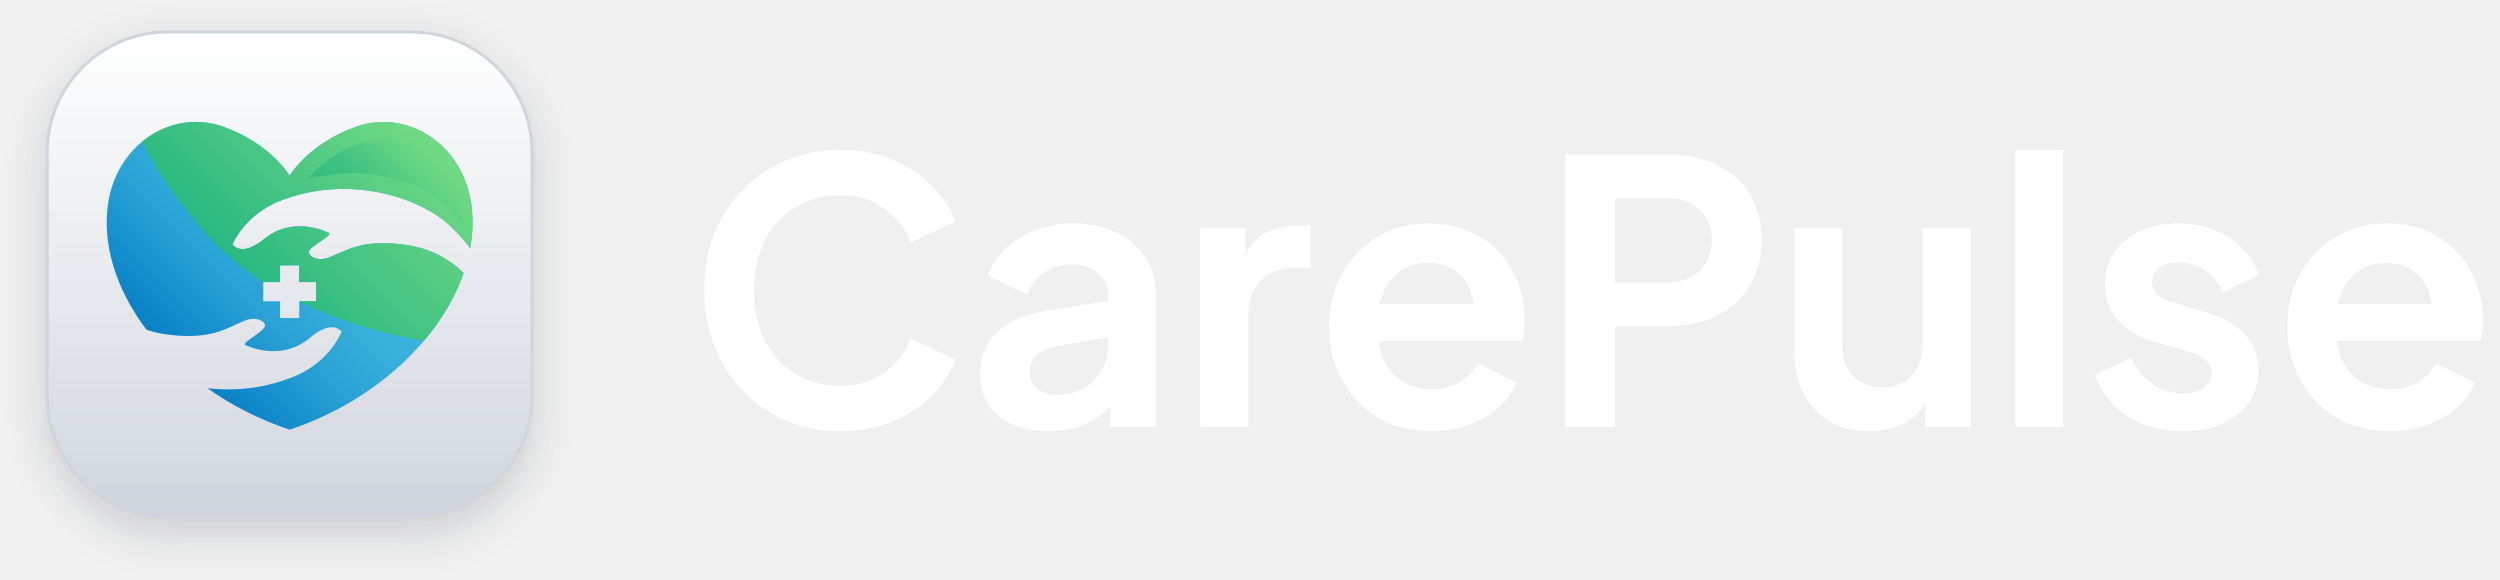
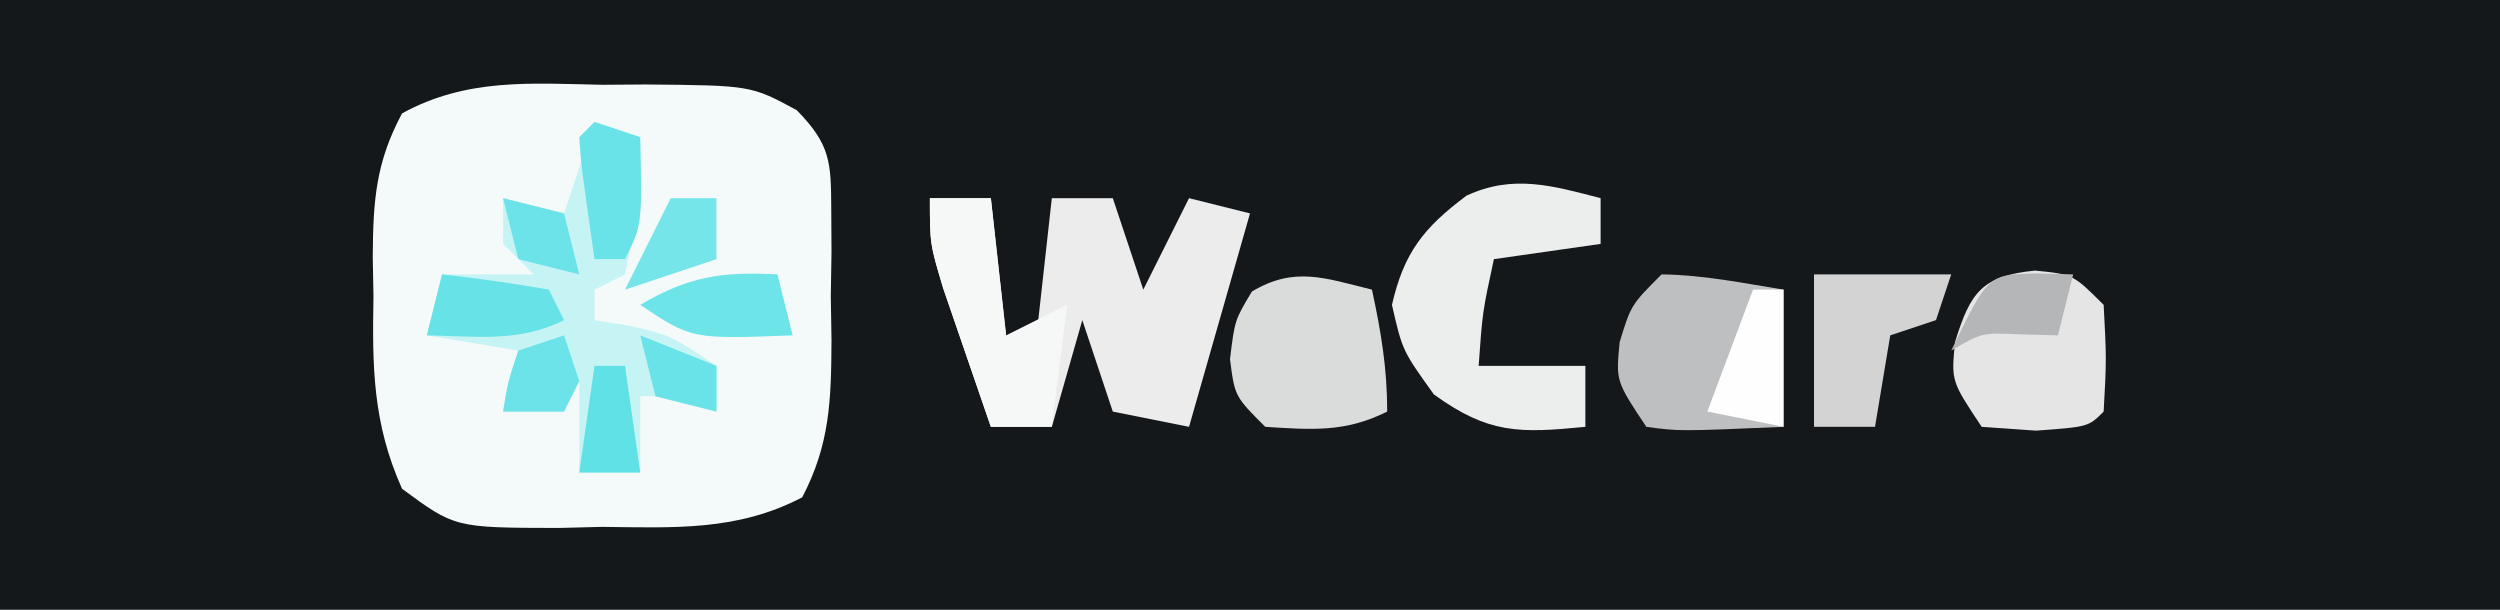
- <svg xmlns="http://www.w3.org/2000/svg" width="164" height="38" viewBox="0 0 164 38" fill="none">
-   <g filter="url(#filter0_dd_4155_249)">
-     <rect x="3.1" y="2.1" width="31.8" height="31.8" rx="7.9" fill="white" />
-     <rect x="3.1" y="2.1" width="31.8" height="31.8" rx="7.9" fill="url(#paint0_linear_4155_249)" />
-     <rect x="3.1" y="2.1" width="31.8" height="31.8" rx="7.9" stroke="#D0D5DD" stroke-width="0.2" />
-     <path d="M18.355 13.183C22.71 11.45 27.474 12.818 29.637 14.913C30.106 15.367 30.504 15.828 30.845 16.285C31.039 15.211 31.055 14.14 30.868 13.105C30.185 9.326 26.619 7.186 23.423 8.291C20.241 9.392 19 11.532 19 11.532C19 11.532 17.759 9.392 14.578 8.291C11.381 7.186 7.816 9.327 7.133 13.105C6.628 15.894 7.584 18.939 9.61 21.63C10.037 21.773 10.485 21.881 10.959 21.943C13.798 22.316 14.818 21.557 16.018 21.049C16.814 20.711 17.413 21.094 17.384 21.363C17.339 21.779 15.769 22.489 16.106 22.639C17.435 23.228 19.072 23.233 20.305 22.18C21.838 20.871 22.411 21.766 22.411 21.766C22.411 21.766 21.65 23.708 19.358 24.672C17.446 25.476 15.442 25.674 13.611 25.468C15.19 26.585 17.003 27.52 19 28.188C24.71 26.278 28.928 22.187 30.415 17.91C29.407 16.916 28.172 16.299 26.699 16.076C23.867 15.647 22.832 16.386 21.623 16.871C20.82 17.193 20.229 16.798 20.263 16.53C20.316 16.115 21.9 15.435 21.566 15.279C20.249 14.663 18.613 14.626 17.358 15.655C15.8 16.933 15.245 16.027 15.245 16.027C15.245 16.027 16.044 14.101 18.355 13.183ZM17.271 18.505H18.371V17.405H19.63V18.505H20.73V19.764H19.63V20.864H18.371V19.764H17.271V18.505Z" fill="url(#paint1_linear_4155_249)" />
-     <path d="M17.271 18.505H18.371V17.405H19.63V18.505H20.73V19.764H19.638C21.26 20.583 24.238 21.803 27.818 22.345C28.996 20.952 29.881 19.443 30.414 17.91C29.407 16.916 28.171 16.3 26.699 16.076C23.867 15.647 22.832 16.386 21.623 16.871C20.82 17.193 20.228 16.798 20.263 16.53C20.316 16.115 21.9 15.435 21.566 15.279C20.249 14.663 18.612 14.626 17.358 15.655C15.8 16.933 15.244 16.027 15.244 16.027C15.244 16.027 16.044 14.101 18.354 13.182C22.71 11.45 27.474 12.818 29.637 14.913C30.106 15.367 30.504 15.827 30.845 16.285C31.039 15.21 31.055 14.14 30.868 13.105C30.184 9.326 26.619 7.185 23.423 8.291C20.241 9.392 19 11.532 19 11.532C19 11.532 17.759 9.392 14.577 8.291C12.752 7.659 10.807 8.088 9.346 9.275C10.032 10.744 10.836 12.117 13.125 14.877C14.987 17.122 17.271 18.505 17.271 18.505Z" fill="url(#paint2_linear_4155_249)" />
-     <path opacity="0.31" d="M27.277 9.649C24.271 8.139 21.169 10.489 20.185 11.73C21.882 11.372 23.367 11.189 25.246 11.584C28.025 12.168 29.065 13.171 30.306 14.654C30.087 11.907 28.352 10.19 27.277 9.649Z" fill="url(#paint3_linear_4155_249)" />
-   </g>
-   <path d="M55.128 28.288C53.848 28.288 52.664 28.056 51.576 27.592C50.504 27.128 49.56 26.48 48.744 25.648C47.944 24.816 47.32 23.84 46.872 22.72C46.424 21.6 46.2 20.376 46.2 19.048C46.2 17.72 46.416 16.496 46.848 15.376C47.296 14.24 47.92 13.264 48.72 12.448C49.536 11.616 50.488 10.976 51.576 10.528C52.664 10.064 53.848 9.832 55.128 9.832C56.408 9.832 57.552 10.048 58.56 10.48C59.584 10.912 60.448 11.488 61.152 12.208C61.856 12.912 62.36 13.688 62.664 14.536L59.736 15.904C59.4 15.008 58.832 14.272 58.032 13.696C57.232 13.104 56.264 12.808 55.128 12.808C54.008 12.808 53.016 13.072 52.152 13.6C51.304 14.128 50.64 14.856 50.16 15.784C49.696 16.712 49.464 17.8 49.464 19.048C49.464 20.296 49.696 21.392 50.16 22.336C50.64 23.264 51.304 23.992 52.152 24.52C53.016 25.048 54.008 25.312 55.128 25.312C56.264 25.312 57.232 25.024 58.032 24.448C58.832 23.856 59.4 23.112 59.736 22.216L62.664 23.584C62.36 24.432 61.856 25.216 61.152 25.936C60.448 26.64 59.584 27.208 58.56 27.64C57.552 28.072 56.408 28.288 55.128 28.288ZM68.776 28.288C67.864 28.288 67.072 28.136 66.4 27.832C65.728 27.528 65.208 27.096 64.84 26.536C64.472 25.96 64.288 25.296 64.288 24.544C64.288 23.824 64.448 23.184 64.768 22.624C65.088 22.048 65.584 21.568 66.256 21.184C66.928 20.8 67.776 20.528 68.8 20.368L73.072 19.672V22.072L69.4 22.696C68.776 22.808 68.312 23.008 68.008 23.296C67.704 23.584 67.552 23.96 67.552 24.424C67.552 24.872 67.72 25.232 68.056 25.504C68.408 25.76 68.84 25.888 69.352 25.888C70.008 25.888 70.584 25.752 71.08 25.48C71.592 25.192 71.984 24.8 72.256 24.304C72.544 23.808 72.688 23.264 72.688 22.672V19.312C72.688 18.752 72.464 18.288 72.016 17.92C71.584 17.536 71.008 17.344 70.288 17.344C69.616 17.344 69.016 17.528 68.488 17.896C67.976 18.248 67.6 18.72 67.36 19.312L64.792 18.064C65.048 17.376 65.448 16.784 65.992 16.288C66.552 15.776 67.208 15.376 67.96 15.088C68.712 14.8 69.528 14.656 70.408 14.656C71.48 14.656 72.424 14.856 73.24 15.256C74.056 15.64 74.688 16.184 75.136 16.888C75.6 17.576 75.832 18.384 75.832 19.312V28H72.856V25.768L73.528 25.72C73.192 26.28 72.792 26.752 72.328 27.136C71.864 27.504 71.336 27.792 70.744 28C70.152 28.192 69.496 28.288 68.776 28.288ZM78.737 28V14.944H81.689V17.848L81.449 17.416C81.753 16.44 82.225 15.76 82.865 15.376C83.521 14.992 84.305 14.8 85.217 14.8H85.985V17.584H84.857C83.961 17.584 83.241 17.864 82.697 18.424C82.153 18.968 81.881 19.736 81.881 20.728V28H78.737ZM93.906 28.288C92.562 28.288 91.386 27.984 90.378 27.376C89.37 26.768 88.586 25.944 88.026 24.904C87.466 23.864 87.186 22.712 87.186 21.448C87.186 20.136 87.466 18.976 88.026 17.968C88.602 16.944 89.378 16.136 90.354 15.544C91.346 14.952 92.45 14.656 93.666 14.656C94.69 14.656 95.586 14.824 96.354 15.16C97.138 15.496 97.802 15.96 98.346 16.552C98.89 17.144 99.306 17.824 99.594 18.592C99.882 19.344 100.026 20.16 100.026 21.04C100.026 21.264 100.01 21.496 99.978 21.736C99.962 21.976 99.922 22.184 99.858 22.36H89.778V19.96H98.082L96.594 21.088C96.738 20.352 96.698 19.696 96.474 19.12C96.266 18.544 95.914 18.088 95.418 17.752C94.938 17.416 94.354 17.248 93.666 17.248C93.01 17.248 92.426 17.416 91.914 17.752C91.402 18.072 91.01 18.552 90.738 19.192C90.482 19.816 90.386 20.576 90.45 21.472C90.386 22.272 90.49 22.984 90.762 23.608C91.05 24.216 91.466 24.688 92.01 25.024C92.57 25.36 93.21 25.528 93.93 25.528C94.65 25.528 95.258 25.376 95.754 25.072C96.266 24.768 96.666 24.36 96.954 23.848L99.498 25.096C99.242 25.72 98.842 26.272 98.298 26.752C97.754 27.232 97.106 27.608 96.354 27.88C95.618 28.152 94.802 28.288 93.906 28.288ZM102.673 28V10.12H109.345C110.561 10.12 111.633 10.344 112.561 10.792C113.505 11.224 114.241 11.864 114.769 12.712C115.297 13.544 115.561 14.56 115.561 15.76C115.561 16.944 115.289 17.96 114.745 18.808C114.217 19.64 113.489 20.28 112.561 20.728C111.633 21.176 110.561 21.4 109.345 21.4H105.937V28H102.673ZM105.937 18.52H109.393C109.985 18.52 110.497 18.408 110.929 18.184C111.361 17.944 111.697 17.616 111.937 17.2C112.177 16.784 112.297 16.304 112.297 15.76C112.297 15.2 112.177 14.72 111.937 14.32C111.697 13.904 111.361 13.584 110.929 13.36C110.497 13.12 109.985 13 109.393 13H105.937V18.52ZM122.628 28.288C121.62 28.288 120.74 28.064 119.988 27.616C119.252 27.168 118.684 26.544 118.284 25.744C117.9 24.944 117.708 24.008 117.708 22.936V14.944H120.852V22.672C120.852 23.216 120.956 23.696 121.164 24.112C121.388 24.512 121.7 24.832 122.1 25.072C122.516 25.296 122.98 25.408 123.492 25.408C124.004 25.408 124.46 25.296 124.86 25.072C125.26 24.832 125.572 24.504 125.796 24.088C126.02 23.672 126.132 23.176 126.132 22.6V14.944H129.276V28H126.3V25.432L126.564 25.888C126.26 26.688 125.756 27.288 125.052 27.688C124.364 28.088 123.556 28.288 122.628 28.288ZM132.198 28V9.832H135.342V28H132.198ZM143.213 28.288C141.821 28.288 140.605 27.96 139.565 27.304C138.541 26.632 137.837 25.728 137.453 24.592L139.805 23.464C140.141 24.2 140.605 24.776 141.197 25.192C141.805 25.608 142.477 25.816 143.213 25.816C143.789 25.816 144.245 25.688 144.581 25.432C144.917 25.176 145.085 24.84 145.085 24.424C145.085 24.168 145.013 23.96 144.869 23.8C144.741 23.624 144.557 23.48 144.317 23.368C144.093 23.24 143.845 23.136 143.573 23.056L141.437 22.456C140.333 22.136 139.493 21.648 138.917 20.992C138.357 20.336 138.077 19.56 138.077 18.664C138.077 17.864 138.277 17.168 138.677 16.576C139.093 15.968 139.661 15.496 140.381 15.16C141.117 14.824 141.957 14.656 142.901 14.656C144.133 14.656 145.221 14.952 146.165 15.544C147.109 16.136 147.781 16.968 148.181 18.04L145.781 19.168C145.557 18.576 145.181 18.104 144.653 17.752C144.125 17.4 143.533 17.224 142.877 17.224C142.349 17.224 141.933 17.344 141.629 17.584C141.325 17.824 141.173 18.136 141.173 18.52C141.173 18.76 141.237 18.968 141.365 19.144C141.493 19.32 141.669 19.464 141.893 19.576C142.133 19.688 142.405 19.792 142.709 19.888L144.797 20.512C145.869 20.832 146.693 21.312 147.269 21.952C147.861 22.592 148.157 23.376 148.157 24.304C148.157 25.088 147.949 25.784 147.533 26.392C147.117 26.984 146.541 27.448 145.805 27.784C145.069 28.12 144.205 28.288 143.213 28.288ZM156.765 28.288C155.421 28.288 154.245 27.984 153.237 27.376C152.229 26.768 151.445 25.944 150.885 24.904C150.325 23.864 150.045 22.712 150.045 21.448C150.045 20.136 150.325 18.976 150.885 17.968C151.461 16.944 152.237 16.136 153.213 15.544C154.205 14.952 155.309 14.656 156.525 14.656C157.549 14.656 158.445 14.824 159.213 15.16C159.997 15.496 160.661 15.96 161.205 16.552C161.749 17.144 162.165 17.824 162.453 18.592C162.741 19.344 162.885 20.16 162.885 21.04C162.885 21.264 162.869 21.496 162.837 21.736C162.821 21.976 162.781 22.184 162.717 22.36H152.637V19.96H160.941L159.453 21.088C159.597 20.352 159.557 19.696 159.333 19.12C159.125 18.544 158.773 18.088 158.277 17.752C157.797 17.416 157.213 17.248 156.525 17.248C155.869 17.248 155.285 17.416 154.773 17.752C154.261 18.072 153.869 18.552 153.597 19.192C153.341 19.816 153.245 20.576 153.309 21.472C153.245 22.272 153.349 22.984 153.621 23.608C153.909 24.216 154.325 24.688 154.869 25.024C155.429 25.36 156.069 25.528 156.789 25.528C157.509 25.528 158.117 25.376 158.613 25.072C159.125 24.768 159.525 24.36 159.813 23.848L162.357 25.096C162.101 25.72 161.701 26.272 161.157 26.752C160.613 27.232 159.965 27.608 159.213 27.88C158.477 28.152 157.661 28.288 156.765 28.288Z" fill="white" />
-   <defs>
-     <filter id="filter0_dd_4155_249" x="0" y="0" width="38" height="38" filterUnits="userSpaceOnUse" color-interpolation-filters="sRGB">
-       <feFlood flood-opacity="0" result="BackgroundImageFix" />
-       <feColorMatrix in="SourceAlpha" type="matrix" values="0 0 0 0 0 0 0 0 0 0 0 0 0 0 0 0 0 0 127 0" result="hardAlpha" />
-       <feOffset dy="1" />
-       <feGaussianBlur stdDeviation="1" />
-       <feColorMatrix type="matrix" values="0 0 0 0 0.063 0 0 0 0 0.094 0 0 0 0 0.157 0 0 0 0.06 0" />
-       <feBlend mode="normal" in2="BackgroundImageFix" result="effect1_dropShadow_4155_249" />
-       <feColorMatrix in="SourceAlpha" type="matrix" values="0 0 0 0 0 0 0 0 0 0 0 0 0 0 0 0 0 0 127 0" result="hardAlpha" />
-       <feOffset dy="1" />
-       <feGaussianBlur stdDeviation="1.5" />
-       <feColorMatrix type="matrix" values="0 0 0 0 0.063 0 0 0 0 0.094 0 0 0 0 0.157 0 0 0 0.1 0" />
-       <feBlend mode="normal" in2="effect1_dropShadow_4155_249" result="effect2_dropShadow_4155_249" />
-       <feBlend mode="normal" in="SourceGraphic" in2="effect2_dropShadow_4155_249" result="shape" />
-     </filter>
-     <linearGradient id="paint0_linear_4155_249" x1="19" y1="2" x2="19" y2="34" gradientUnits="userSpaceOnUse">
-       <stop stop-color="white" />
-       <stop offset="1" stop-color="#D0D5DD" />
-     </linearGradient>
-     <linearGradient id="paint1_linear_4155_249" x1="10.199" y1="24.214" x2="27.835" y2="6.578" gradientUnits="userSpaceOnUse">
-       <stop stop-color="#0076C1" />
-       <stop offset="0.074" stop-color="#0B82C6" />
-       <stop offset="0.277" stop-color="#269ED3" />
-       <stop offset="0.455" stop-color="#36AFDA" />
-       <stop offset="0.587" stop-color="#3CB5DD" />
-     </linearGradient>
-     <linearGradient id="paint2_linear_4155_249" x1="10.139" y1="24.254" x2="27.827" y2="6.565" gradientUnits="userSpaceOnUse">
-       <stop stop-color="#00A482" />
-       <stop offset="1" stop-color="#79DD83" />
-     </linearGradient>
-     <linearGradient id="paint3_linear_4155_249" x1="24.861" y1="13.507" x2="28.529" y2="10.113" gradientUnits="userSpaceOnUse">
-       <stop stop-color="#00A482" />
-       <stop offset="1" stop-color="#79DD83" />
-     </linearGradient>
-   </defs>
+ <svg xmlns="http://www.w3.org/2000/svg" version="1.1" width="164" height="40">
+   <path d="M0 0 C54.12 0 108.24 0 164 0 C164 13.2 164 26.4 164 40 C109.88 40 55.76 40 0 40 C0 26.8 0 13.6 0 0 Z " fill="#15181B" transform="translate(0,0)" />
+   <path d="M0 0 C0.95 -0.007 1.9 -0.014 2.879 -0.021 C9.77 0.042 9.77 0.042 12.77 1.668 C14.984 3.933 15.014 5.052 15.031 8.184 C15.036 9.103 15.042 10.023 15.047 10.971 C15.031 11.929 15.016 12.888 15 13.875 C15.015 14.83 15.031 15.784 15.047 16.768 C15.025 20.667 14.95 23.579 13.125 27.062 C8.88 29.286 4.717 29.054 0 29 C-0.95 29.024 -1.9 29.048 -2.879 29.072 C-9.659 29.058 -9.659 29.058 -13.125 26.5 C-15.046 22.22 -15.085 18.516 -15 13.875 C-15.015 13.025 -15.031 12.175 -15.047 11.299 C-15.024 7.652 -14.864 5.116 -13.125 1.875 C-8.898 -0.44 -4.735 -0.1 0 0 Z " fill="#F4F9F9" transform="translate(39.5,5.5625)" />
+   <path d="M0 0 C1.32 0 2.64 0 4 0 C4.33 2.97 4.66 5.94 5 9 C5.66 9 6.32 9 7 9 C7.33 6.03 7.66 3.06 8 0 C9.32 0 10.64 0 12 0 C12.66 1.98 13.32 3.96 14 6 C14.99 4.02 15.98 2.04 17 0 C18.32 0.33 19.64 0.66 21 1 C19.68 5.62 18.36 10.24 17 15 C15.35 14.67 13.7 14.34 12 14 C11.34 12.02 10.68 10.04 10 8 C9.34 10.31 8.68 12.62 8 15 C6.68 15 5.36 15 4 15 C3.328 13.064 2.662 11.126 2 9.188 C1.629 8.109 1.258 7.03 0.875 5.918 C0 3 0 3 0 0 Z " fill="#ECECED" transform="translate(61,13)" />
+   <path d="M0 0 C0.99 0.33 1.98 0.66 3 1 C2.886 2.48 2.759 3.959 2.625 5.438 C2.555 6.261 2.486 7.085 2.414 7.934 C2.277 8.616 2.141 9.297 2 10 C1.01 10.495 1.01 10.495 0 11 C0 11.66 0 12.32 0 13 C0.763 13.124 1.526 13.248 2.312 13.375 C5 14 5 14 8 16 C8 16.99 8 17.98 8 19 C7.361 18.835 6.721 18.67 6.062 18.5 C4.192 17.961 4.192 17.961 3 18 C3 19.65 3 21.3 3 23 C1.68 23 0.36 23 -1 23 C-1 21.02 -1 19.04 -1 17 C-1.33 17.66 -1.66 18.32 -2 19 C-3.32 19 -4.64 19 -6 19 C-5.67 17.68 -5.34 16.36 -5 15 C-7.97 14.505 -7.97 14.505 -11 14 C-10.67 12.68 -10.34 11.36 -10 10 C-8.02 10 -6.04 10 -4 10 C-4.66 9.34 -5.32 8.68 -6 8 C-6 7.01 -6 6.02 -6 5 C-4.68 5.33 -3.36 5.66 -2 6 C-1.34 4.02 -0.68 2.04 0 0 Z " fill="#C6F4F5" transform="translate(39,8)" />
+   <path d="M0 0 C0 0.99 0 1.98 0 3 C-2.31 3.33 -4.62 3.66 -7 4 C-7.75 7.471 -7.75 7.471 -8 11 C-5.69 11 -3.38 11 -1 11 C-1 12.32 -1 13.64 -1 15 C-5.332 15.425 -7.35 15.47 -10.938 12.875 C-13 10 -13 10 -13.688 7 C-12.902 3.571 -11.617 1.947 -8.801 -0.164 C-5.743 -1.584 -3.148 -0.818 0 0 Z " fill="#ECEDED" transform="translate(105,13)" />
+   <path d="M0 0 C2.729 0.033 5.297 0.564 8 1 C8 3.97 8 6.94 8 10 C1.164 10.293 1.164 10.293 -1 10 C-3 7 -3 7 -2.75 4.438 C-2 2 -2 2 0 0 Z " fill="#BEBFC0" transform="translate(109,18)" />
+   <path d="M0 0 C2.5 0.25 2.5 0.25 4.5 2.25 C4.688 5.812 4.688 5.812 4.5 9.25 C3.5 10.25 3.5 10.25 0.062 10.5 C-1.113 10.418 -2.289 10.335 -3.5 10.25 C-5.5 7.25 -5.5 7.25 -5.25 4.688 C-4.241 1.408 -3.474 0.347 0 0 Z " fill="#E5E5E6" transform="translate(133.5,17.75)" />
+   <path d="M0 0 C0.597 2.763 1 5.16 1 8 C-1.763 9.381 -3.947 9.191 -7 9 C-9 7 -9 7 -9.312 4.562 C-9 2 -9 2 -7.875 0.125 C-5.078 -1.553 -3.063 -0.749 0 0 Z " fill="#DADBDB" transform="translate(90,19)" />
+   <path d="M0 0 C1.32 0 2.64 0 4 0 C4.33 2.97 4.66 5.94 5 9 C6.32 8.34 7.64 7.68 9 7 C8.67 9.64 8.34 12.28 8 15 C6.68 15 5.36 15 4 15 C3.328 13.064 2.662 11.126 2 9.188 C1.629 8.109 1.258 7.03 0.875 5.918 C0 3 0 3 0 0 Z " fill="#F6F7F7" transform="translate(61,13)" />
+   <path d="M0 0 C2.97 0 5.94 0 9 0 C8.67 0.99 8.34 1.98 8 3 C7.01 3.33 6.02 3.66 5 4 C4.67 5.98 4.34 7.96 4 10 C2.68 10 1.36 10 0 10 C0 6.7 0 3.4 0 0 Z " fill="#D3D3D4" transform="translate(119,18)" />
+   <path d="M0 0 C0.33 1.32 0.66 2.64 1 4 C-5.625 4.25 -5.625 4.25 -9 2 C-5.865 0.142 -3.625 -0.201 0 0 Z " fill="#6DE4E8" transform="translate(51,18)" />
+   <path d="M0 0 C0.66 0 1.32 0 2 0 C2 2.97 2 5.94 2 9 C0.35 8.67 -1.3 8.34 -3 8 C-2.01 5.36 -1.02 2.72 0 0 Z " fill="#FEFEFE" transform="translate(115,19)" />
+   <path d="M0 0 C2.343 0.256 4.678 0.593 7 1 C7.33 1.66 7.66 2.32 8 3 C5.043 4.478 2.258 4.06 -1 4 C-0.67 2.68 -0.34 1.36 0 0 Z " fill="#67E2E7" transform="translate(29,18)" />
+   <path d="M0 0 C0.99 0.33 1.98 0.66 3 1 C3.125 6.75 3.125 6.75 2 9 C1.34 9 0.68 9 0 9 C-0.879 2.848 -0.879 2.848 -1 1 C-0.67 0.67 -0.34 0.34 0 0 Z " fill="#69E3E7" transform="translate(39,8)" />
+   <path d="M0 0 C0.66 0 1.32 0 2 0 C2.33 2.31 2.66 4.62 3 7 C1.68 7 0.36 7 -1 7 C-0.67 4.69 -0.34 2.38 0 0 Z " fill="#5FE1E6" transform="translate(39,24)" />
+   <path d="M0 0 C0.99 0 1.98 0 3 0 C3 1.32 3 2.64 3 4 C1.02 4.66 -0.96 5.32 -3 6 C-2.01 4.02 -1.02 2.04 0 0 Z " fill="#75E5E9" transform="translate(44,13)" />
+   <path d="M0 0 C1.207 0.031 1.207 0.031 2.438 0.062 C2.107 1.383 1.778 2.703 1.438 4.062 C0.262 4.032 0.262 4.032 -0.938 4 C-3.544 3.876 -3.544 3.876 -5.562 5.062 C-3.15 0.077 -3.15 0.077 0 0 Z " fill="#B5B6B7" transform="translate(133.5625,17.9375)" />
+   <path d="M0 0 C2.475 0.99 2.475 0.99 5 2 C5 2.99 5 3.98 5 5 C3.68 4.67 2.36 4.34 1 4 C0.67 2.68 0.34 1.36 0 0 Z " fill="#69E3E8" transform="translate(42,22)" />
+   <path d="M0 0 C0.33 0.99 0.66 1.98 1 3 C0.67 3.66 0.34 4.32 0 5 C-1.32 5 -2.64 5 -4 5 C-3.688 3.062 -3.688 3.062 -3 1 C-2.01 0.67 -1.02 0.34 0 0 Z " fill="#6BE3E8" transform="translate(37,22)" />
+   <path d="M0 0 C1.32 0.33 2.64 0.66 4 1 C4.33 2.32 4.66 3.64 5 5 C3.68 4.67 2.36 4.34 1 4 C0.67 2.68 0.34 1.36 0 0 Z " fill="#6CE3E8" transform="translate(33,13)" />
</svg>
